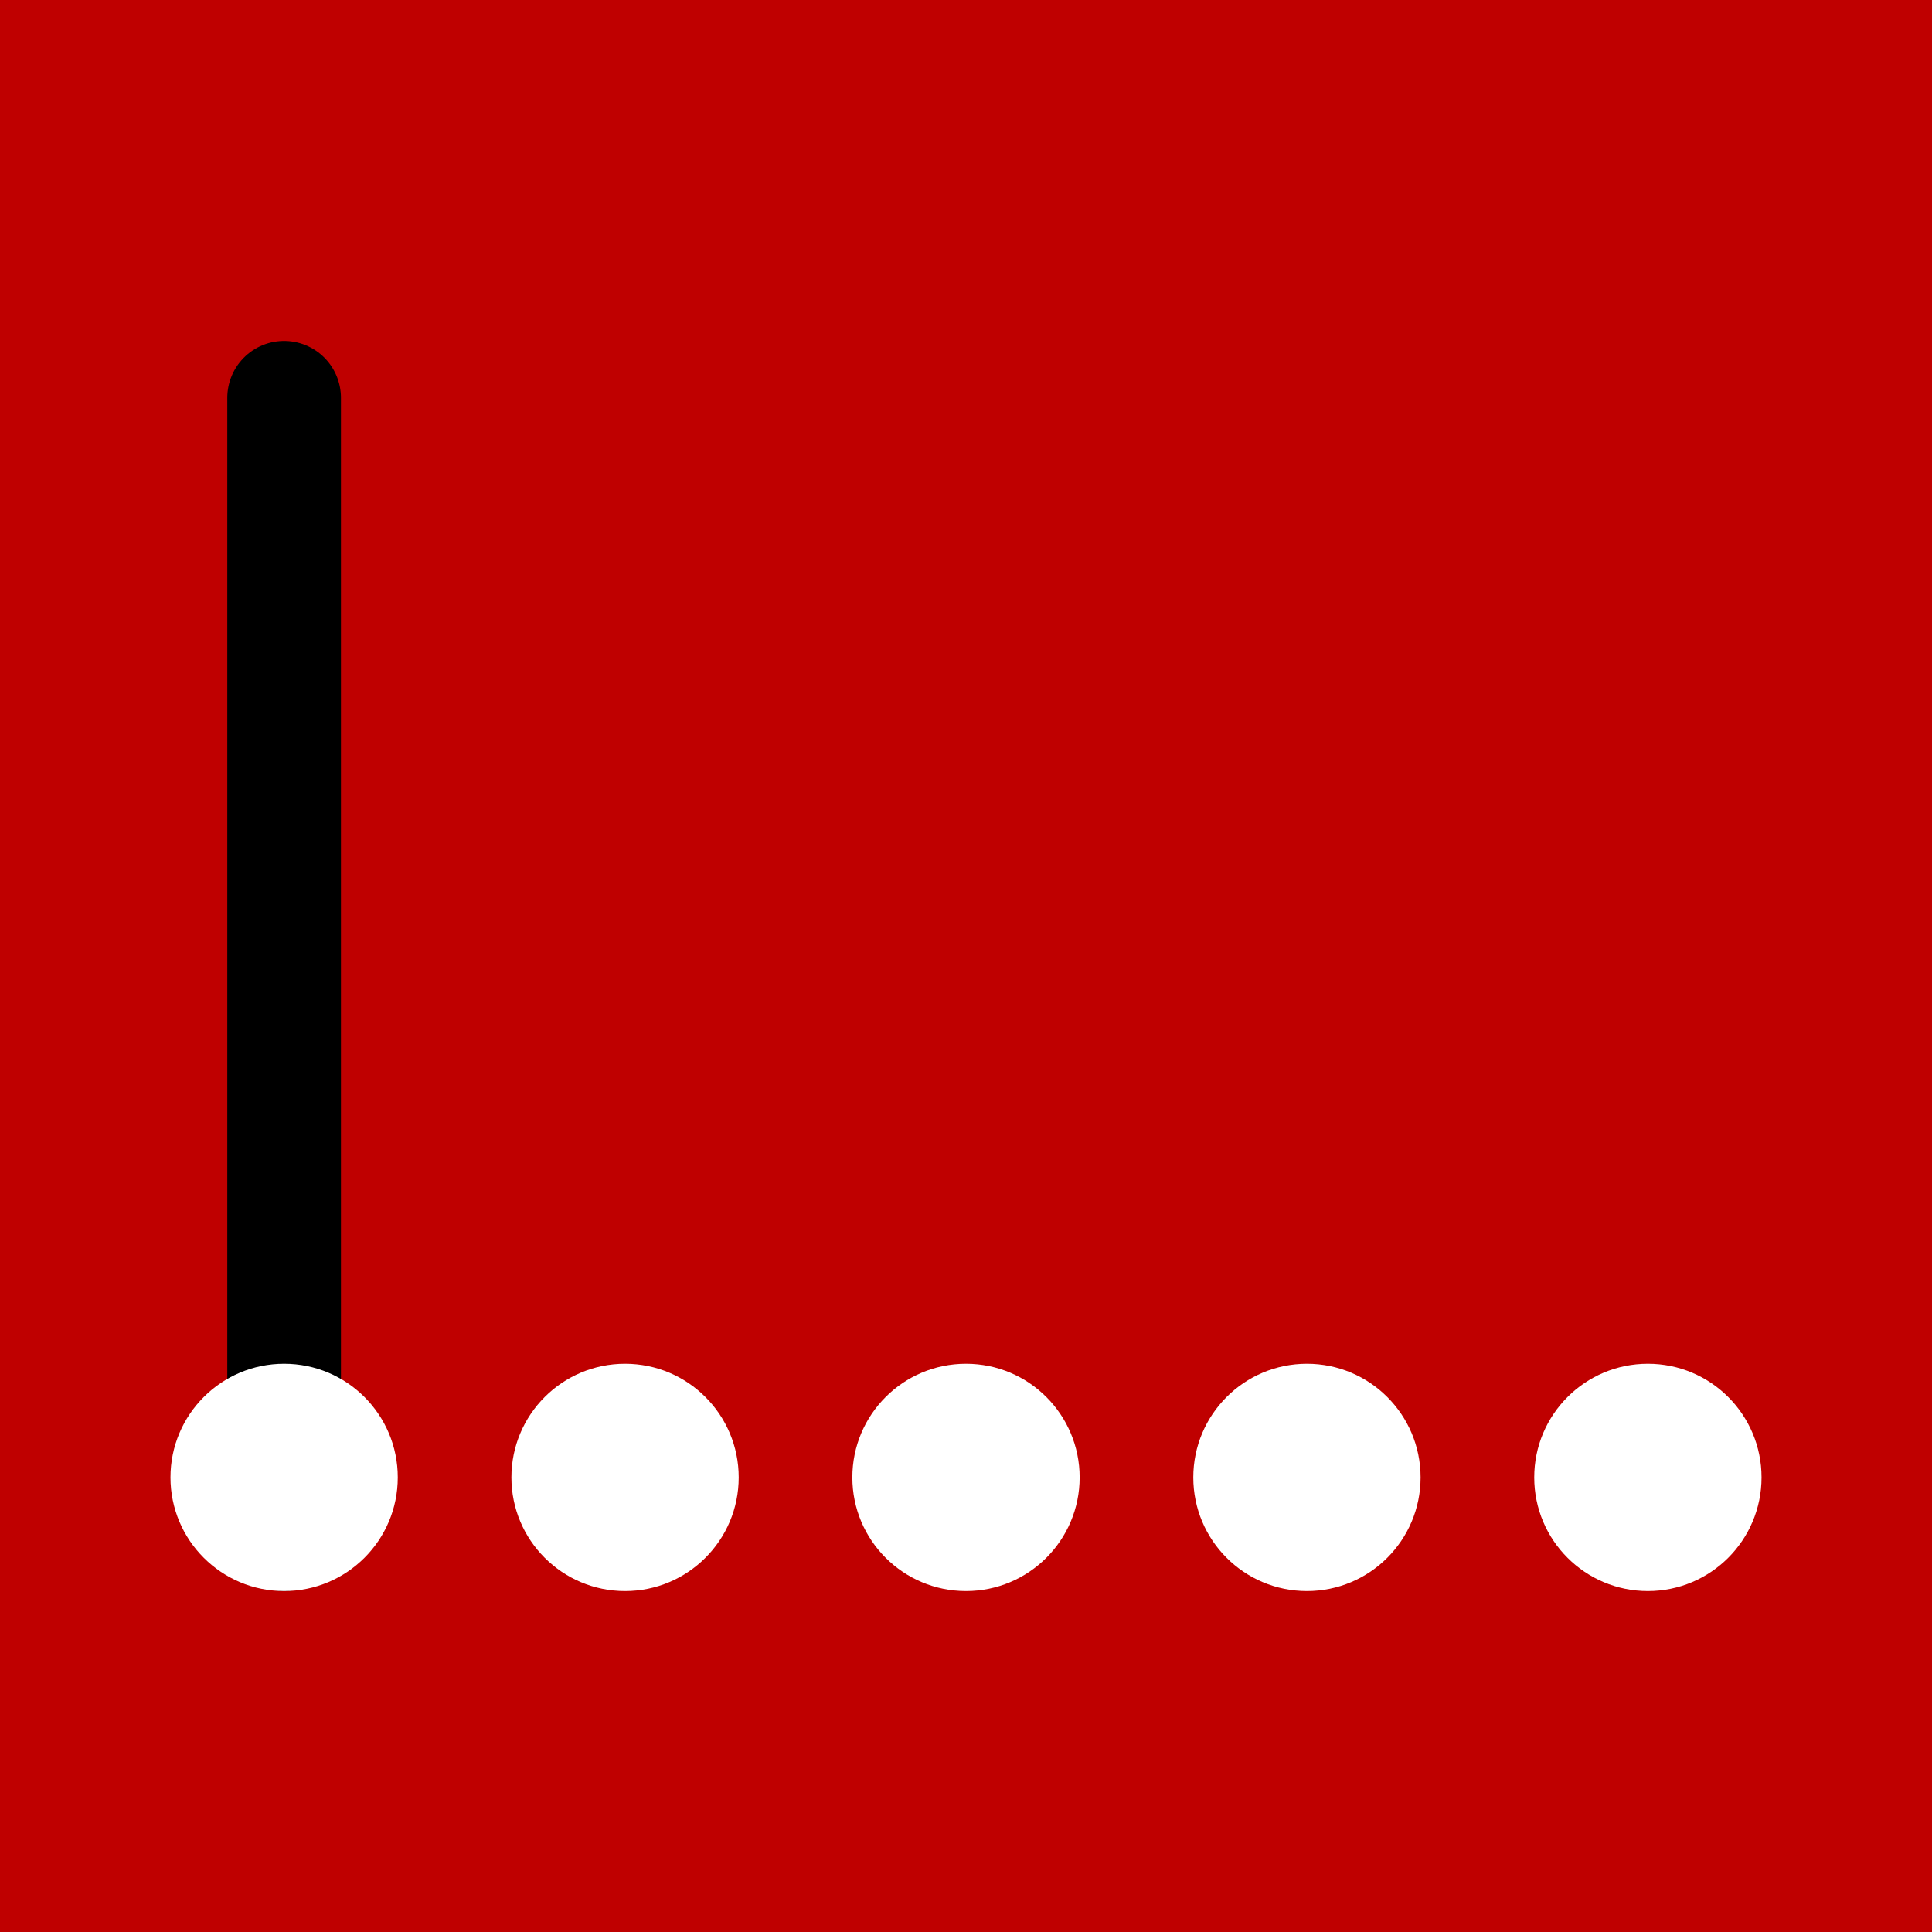
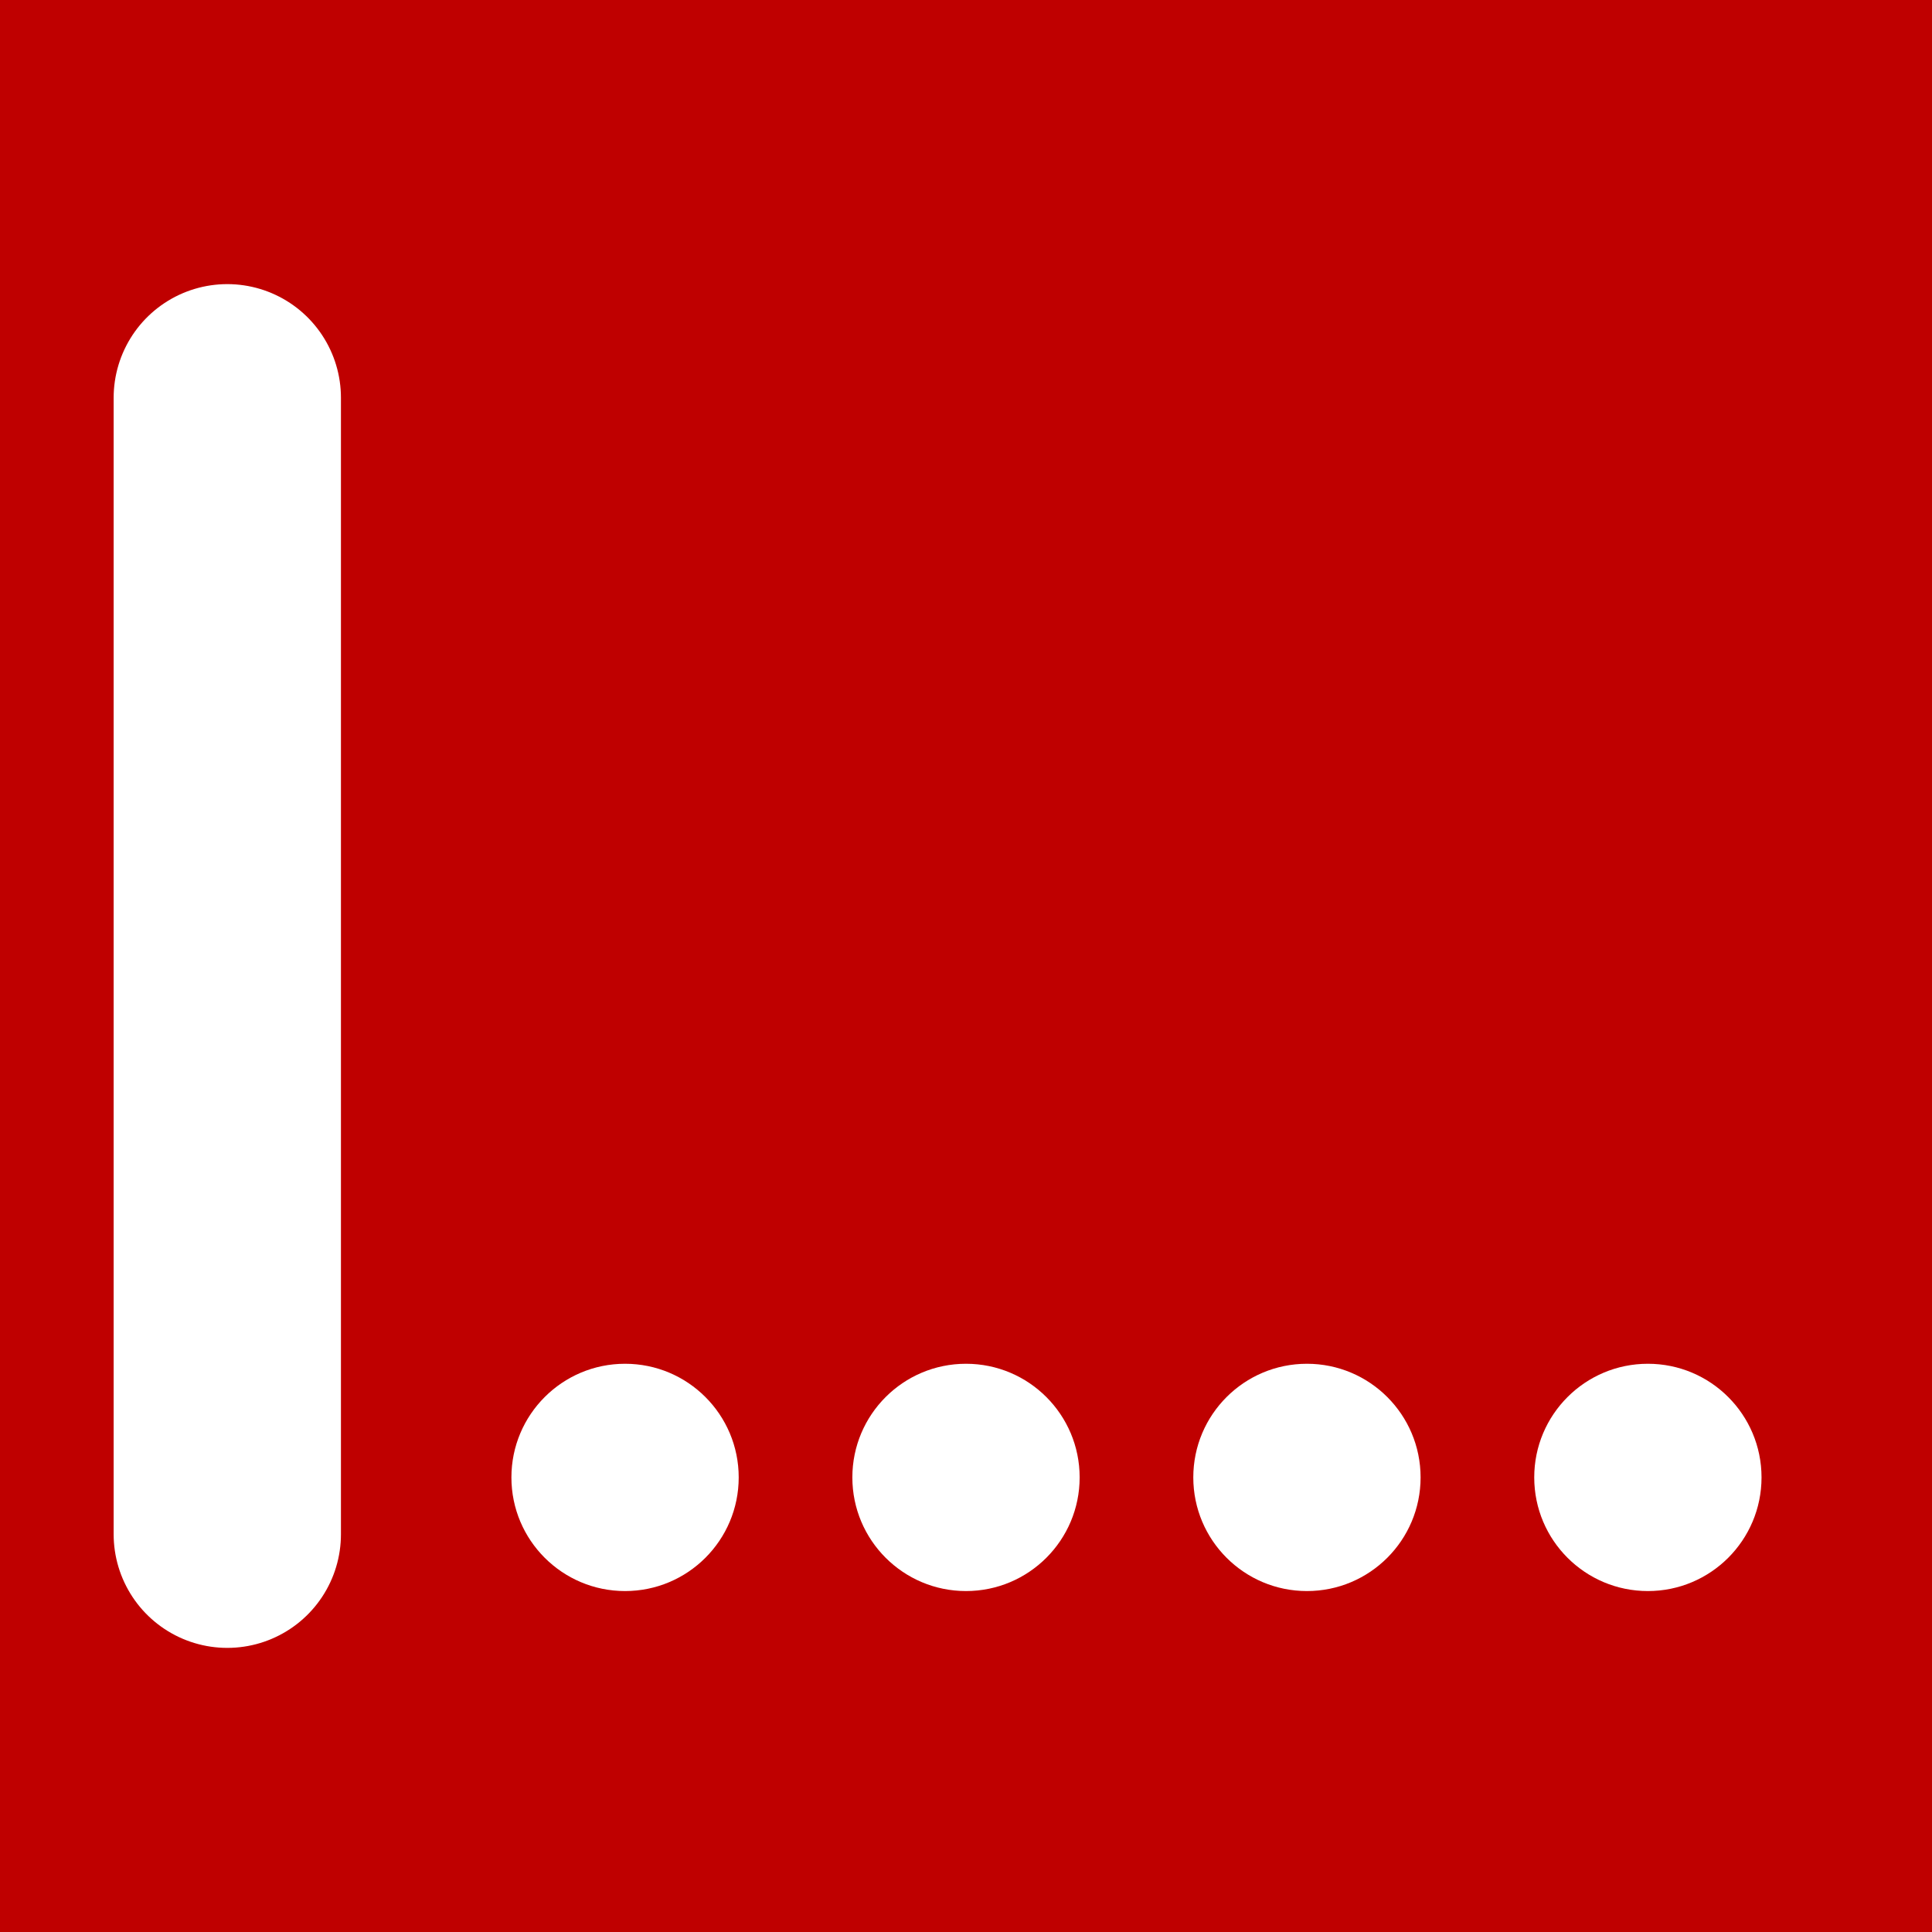
<svg xmlns="http://www.w3.org/2000/svg" lang="en-GB" viewBox="0 0 204 204">
  <defs>
    <style type="text/css">

  rect {
    width: 204px;
    height: 204px;
    fill: rgb(191, 0, 0);
  }

  circle {
    fill: rgb(255, 255, 255);
  }

  </style>
  </defs>
  <rect />
  <g>
-     <line x1="30" y1="42" x2="30" y2="162" stroke="black" stroke-width="12" stroke-linecap="round" />
-     <circle cx="30" cy="156" r="12" />
+     <line x1="24" y1="42" x2="24" y2="162" stroke="rgb(255, 255, 255)" stroke-width="24" stroke-linecap="round" />
    <circle cx="66" cy="156" r="12" />
    <circle cx="102" cy="156" r="12" />
    <circle cx="138" cy="156" r="12" />
    <circle cx="174" cy="156" r="12" />
  </g>
</svg>
